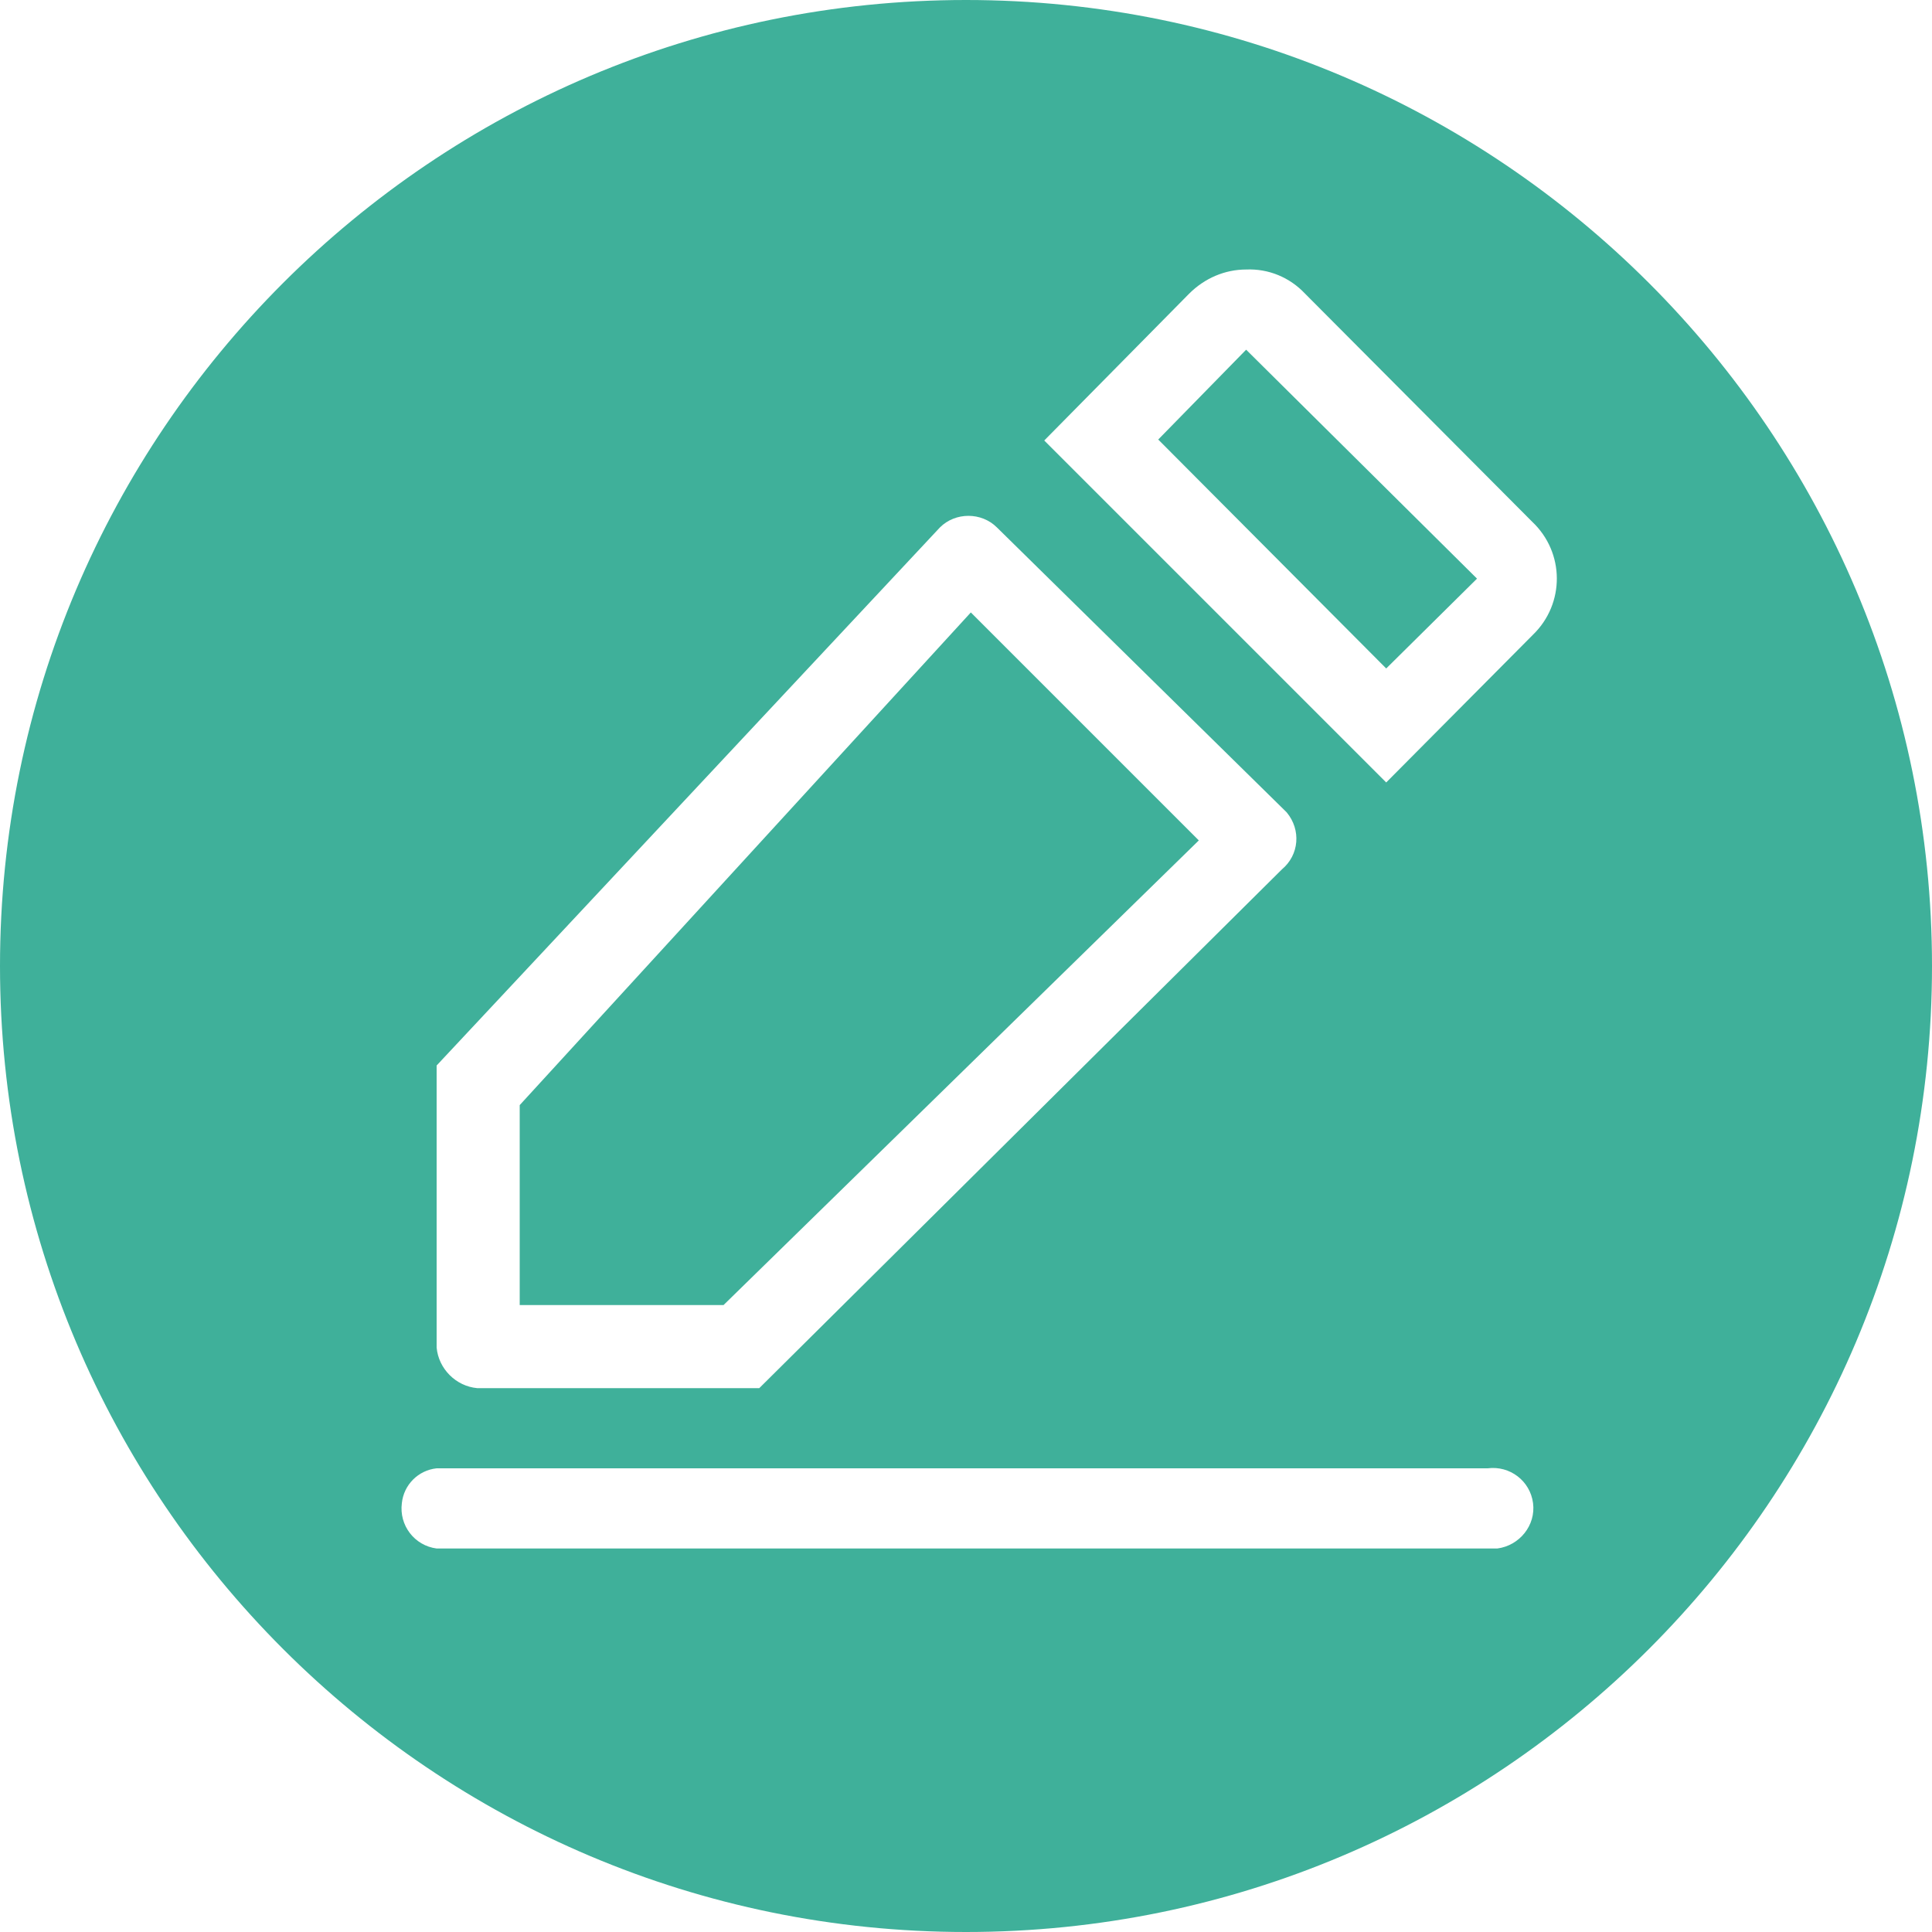
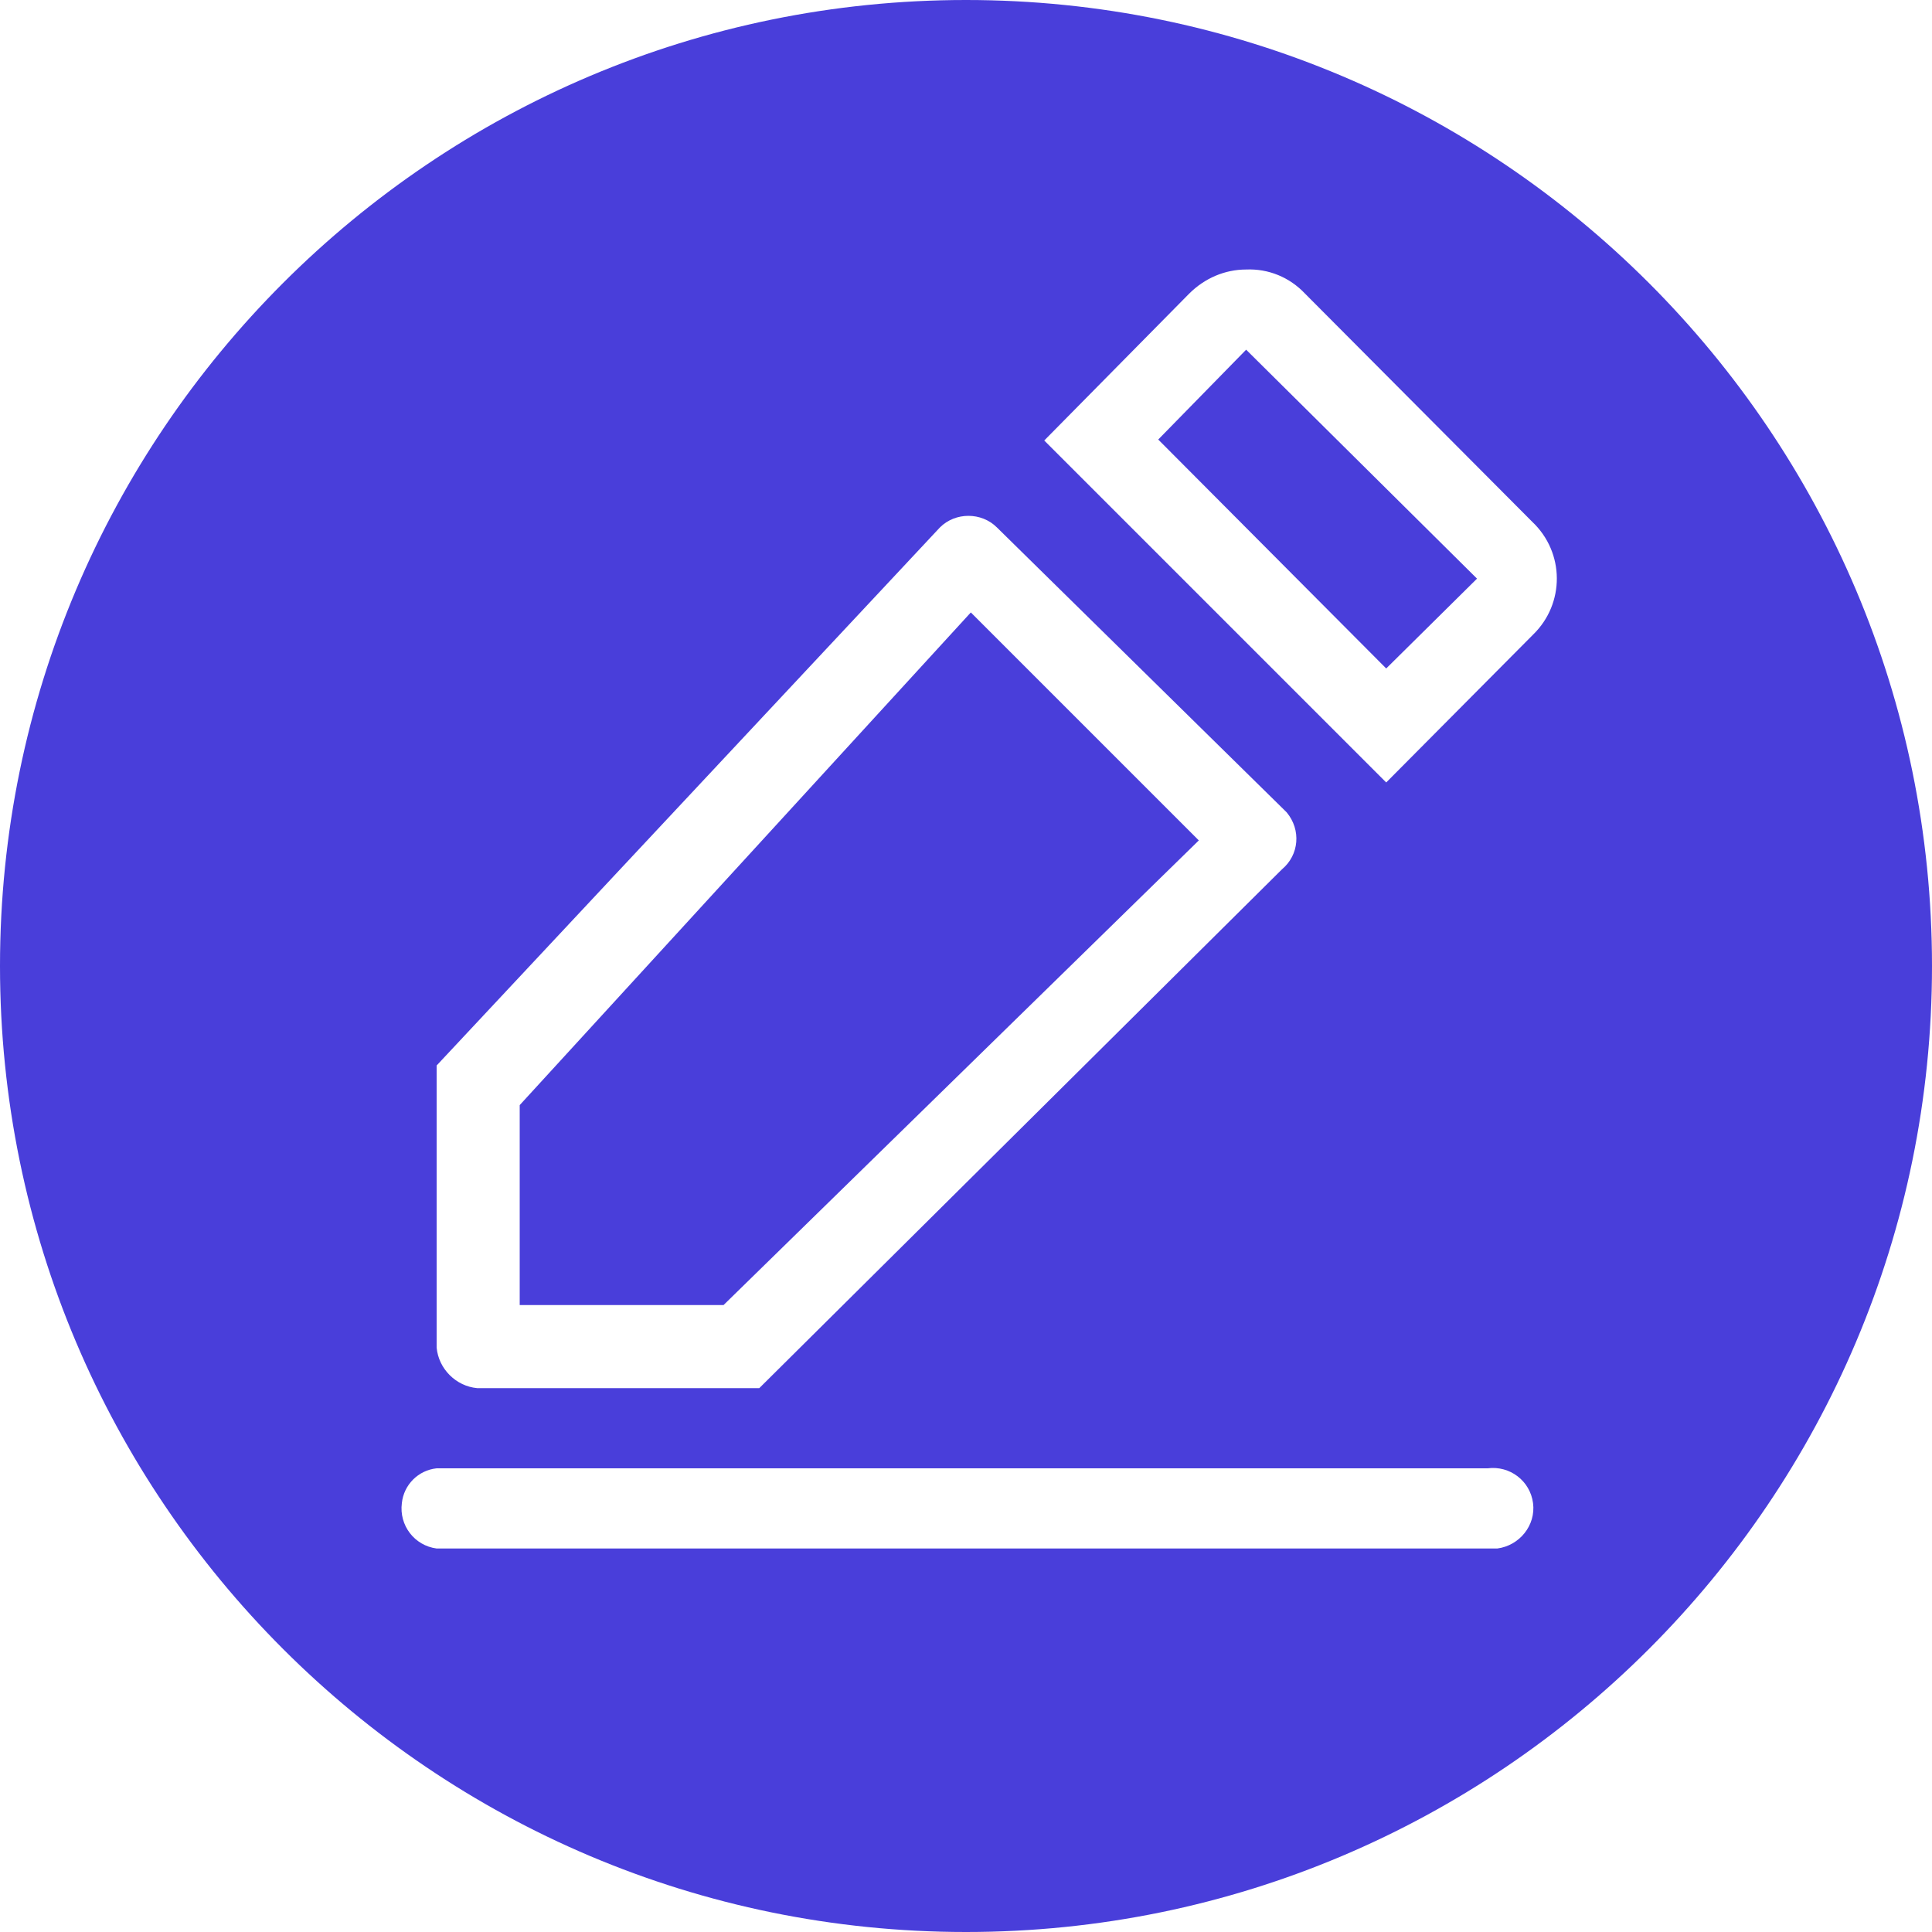
<svg xmlns="http://www.w3.org/2000/svg" version="1.1" id="图层_1" x="0px" y="0px" viewBox="0 0 200 200" style="enable-background:new 0 0 200 200;" xml:space="preserve">
  <style type="text/css">
- 	.st0{fill:#3fb09a;}
+ 	.st0{fill:#493EDA;}
</style>
  <g>
    <polygon class="st0" points="124.1,87 100.5,63.4 53.8,114.4 53.8,135.1 74.9,135.1  " />
    <polygon class="st0" points="119.9,45.5 143.5,69.2 152.9,59.9 129,36.2  " />
    <path class="st0" d="M100,0C44.8,0,0,44.8,0,100s44.8,100,100,100c55.2,0,100-44.8,100-100S155.2,0,100,0z M45.2,110.3l52.1-55.7   c0,0,0,0,0,0c1.6-1.6,4.3-1.6,5.9,0L133,83.9c0.1,0.1,0.1,0.1,0.2,0.2c1.5,1.8,1.3,4.4-0.5,5.9l-54.1,53.7H49.4   c-2.2-0.2-4-2-4.2-4.2V110.3z M155,160.3c-0.3,0-0.7,0-1,0H45.2c-2.3-0.3-3.9-2.4-3.6-4.7c0.2-1.9,1.7-3.4,3.6-3.6H154   c2.3-0.3,4.4,1.3,4.7,3.6C159,157.9,157.3,160,155,160.3z M158.7,65.7L143.5,81l-35.4-35.4l15-15.2c1.6-1.6,3.7-2.5,5.9-2.5   c2.3-0.1,4.5,0.8,6.1,2.5l23.5,23.6c0,0,0,0,0,0C162,57.2,162,62.5,158.7,65.7z" />
  </g>
</svg>
